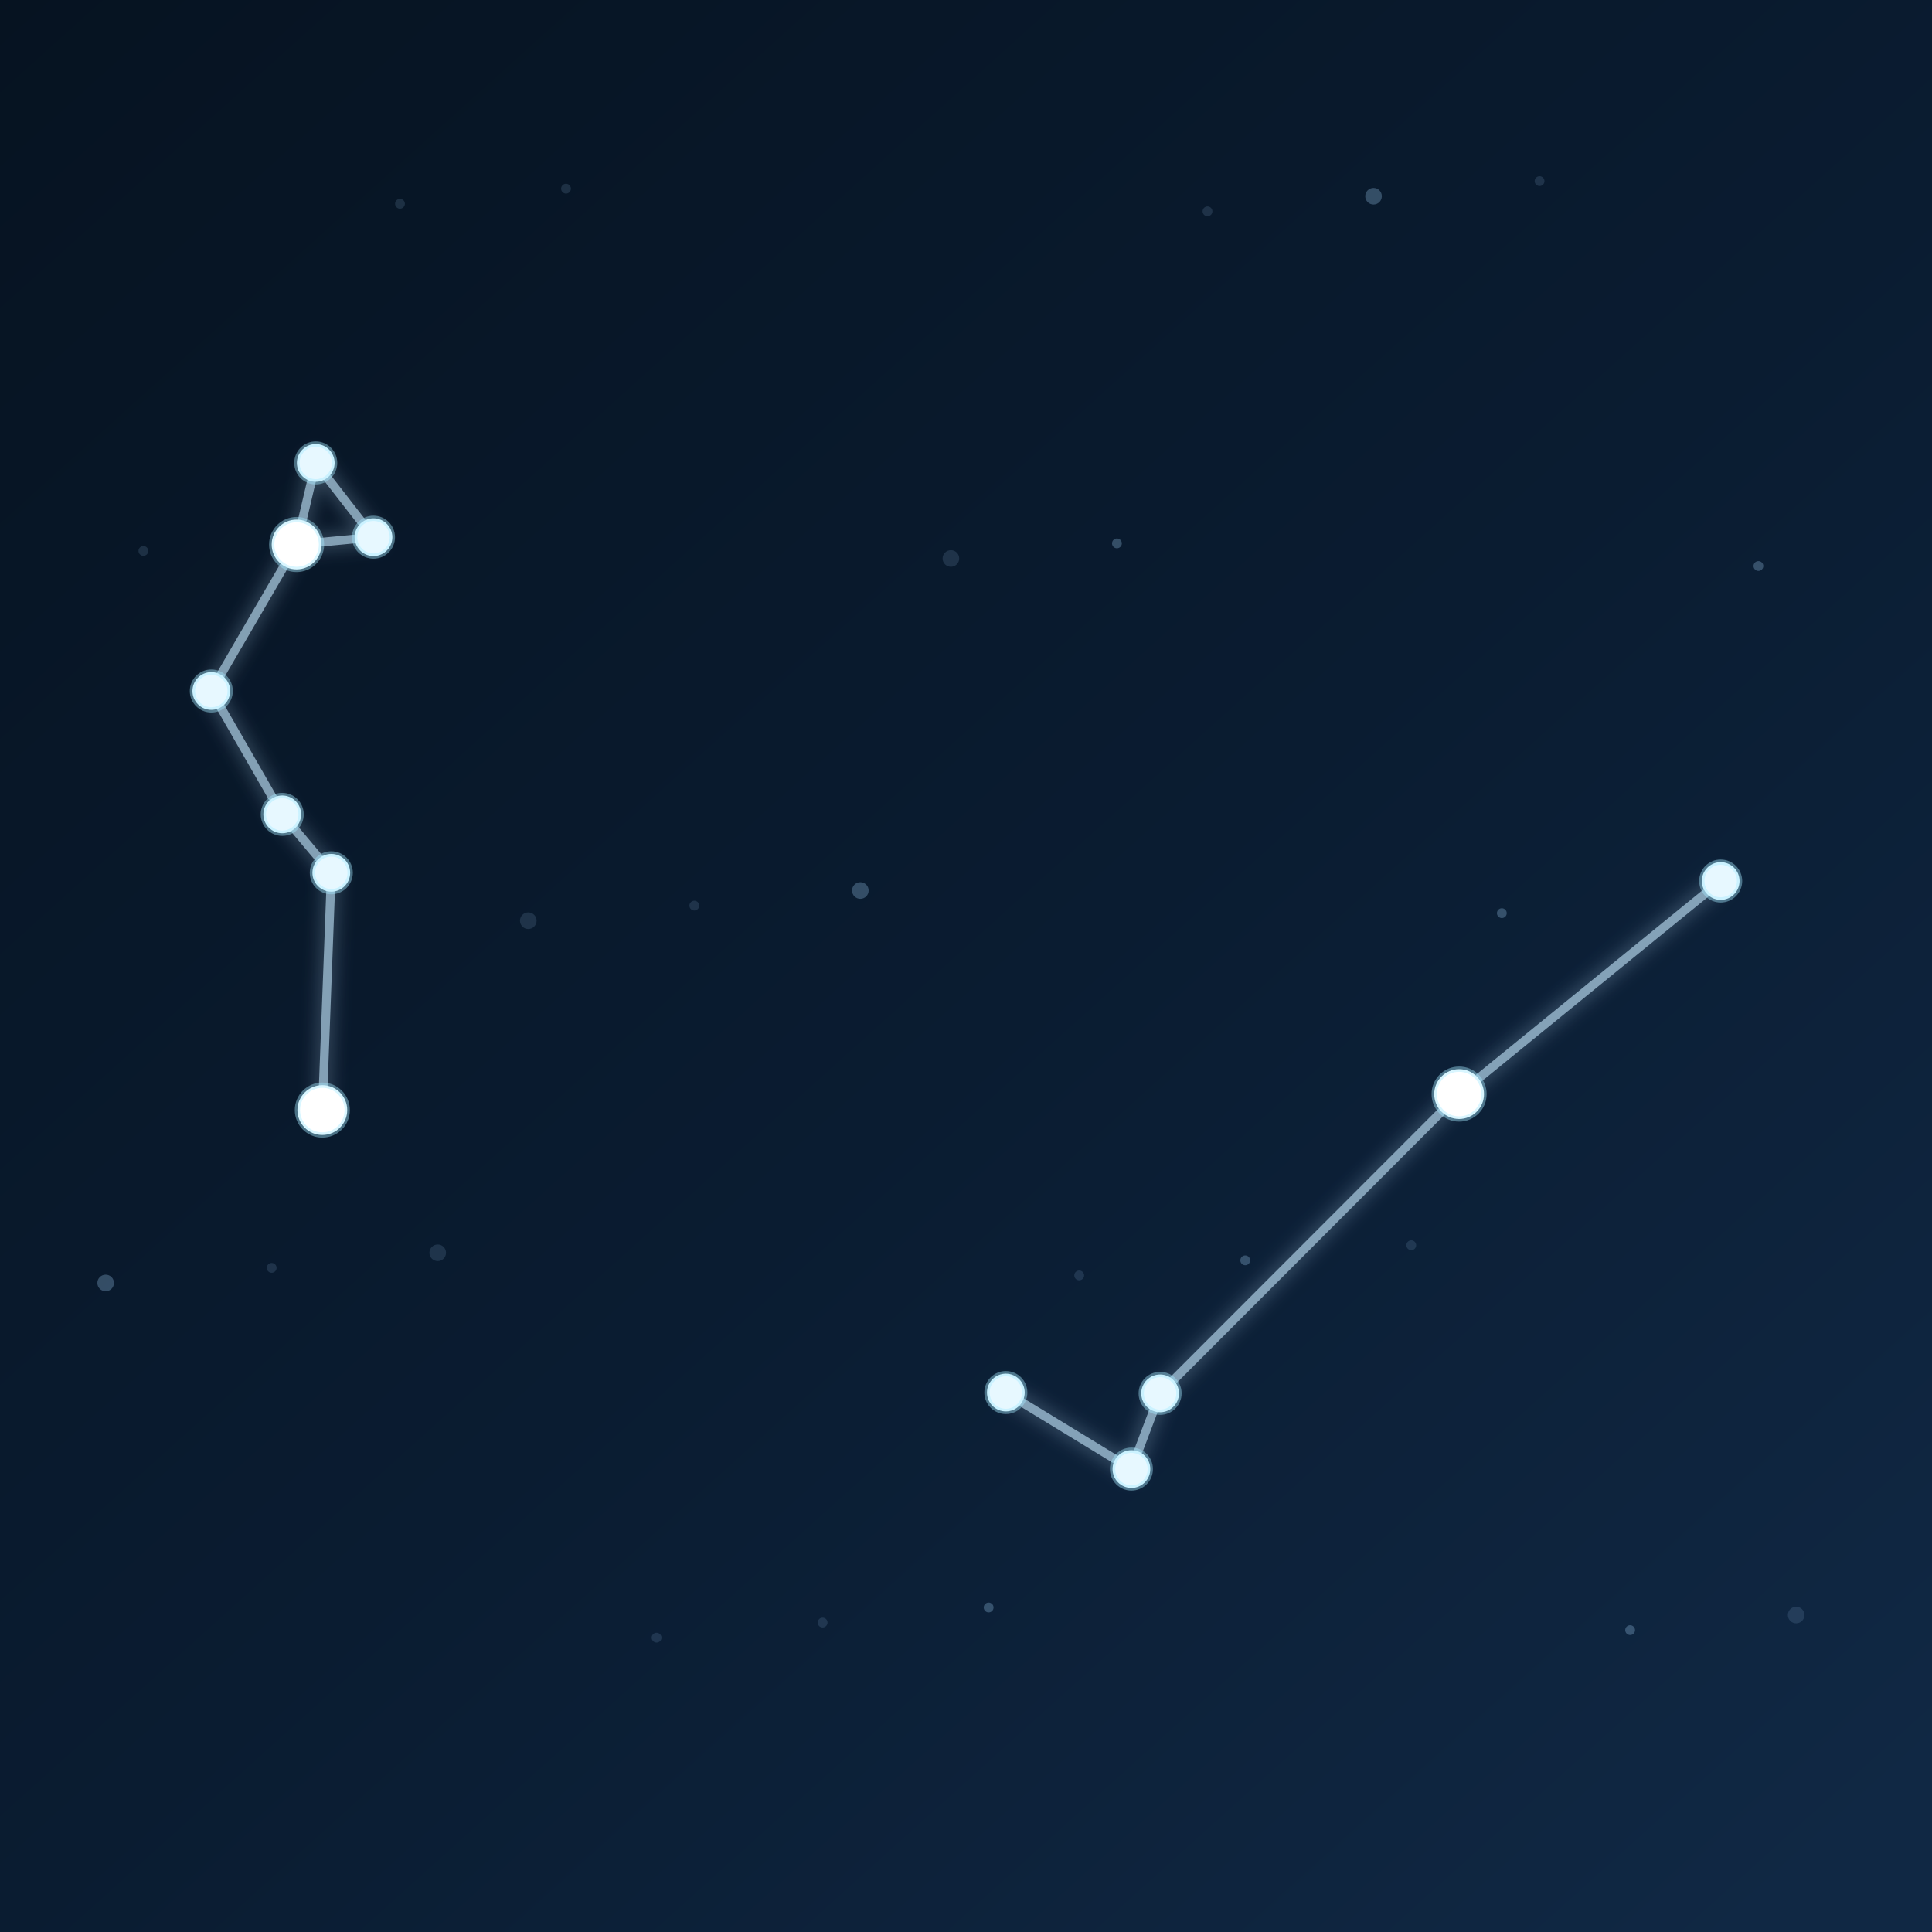
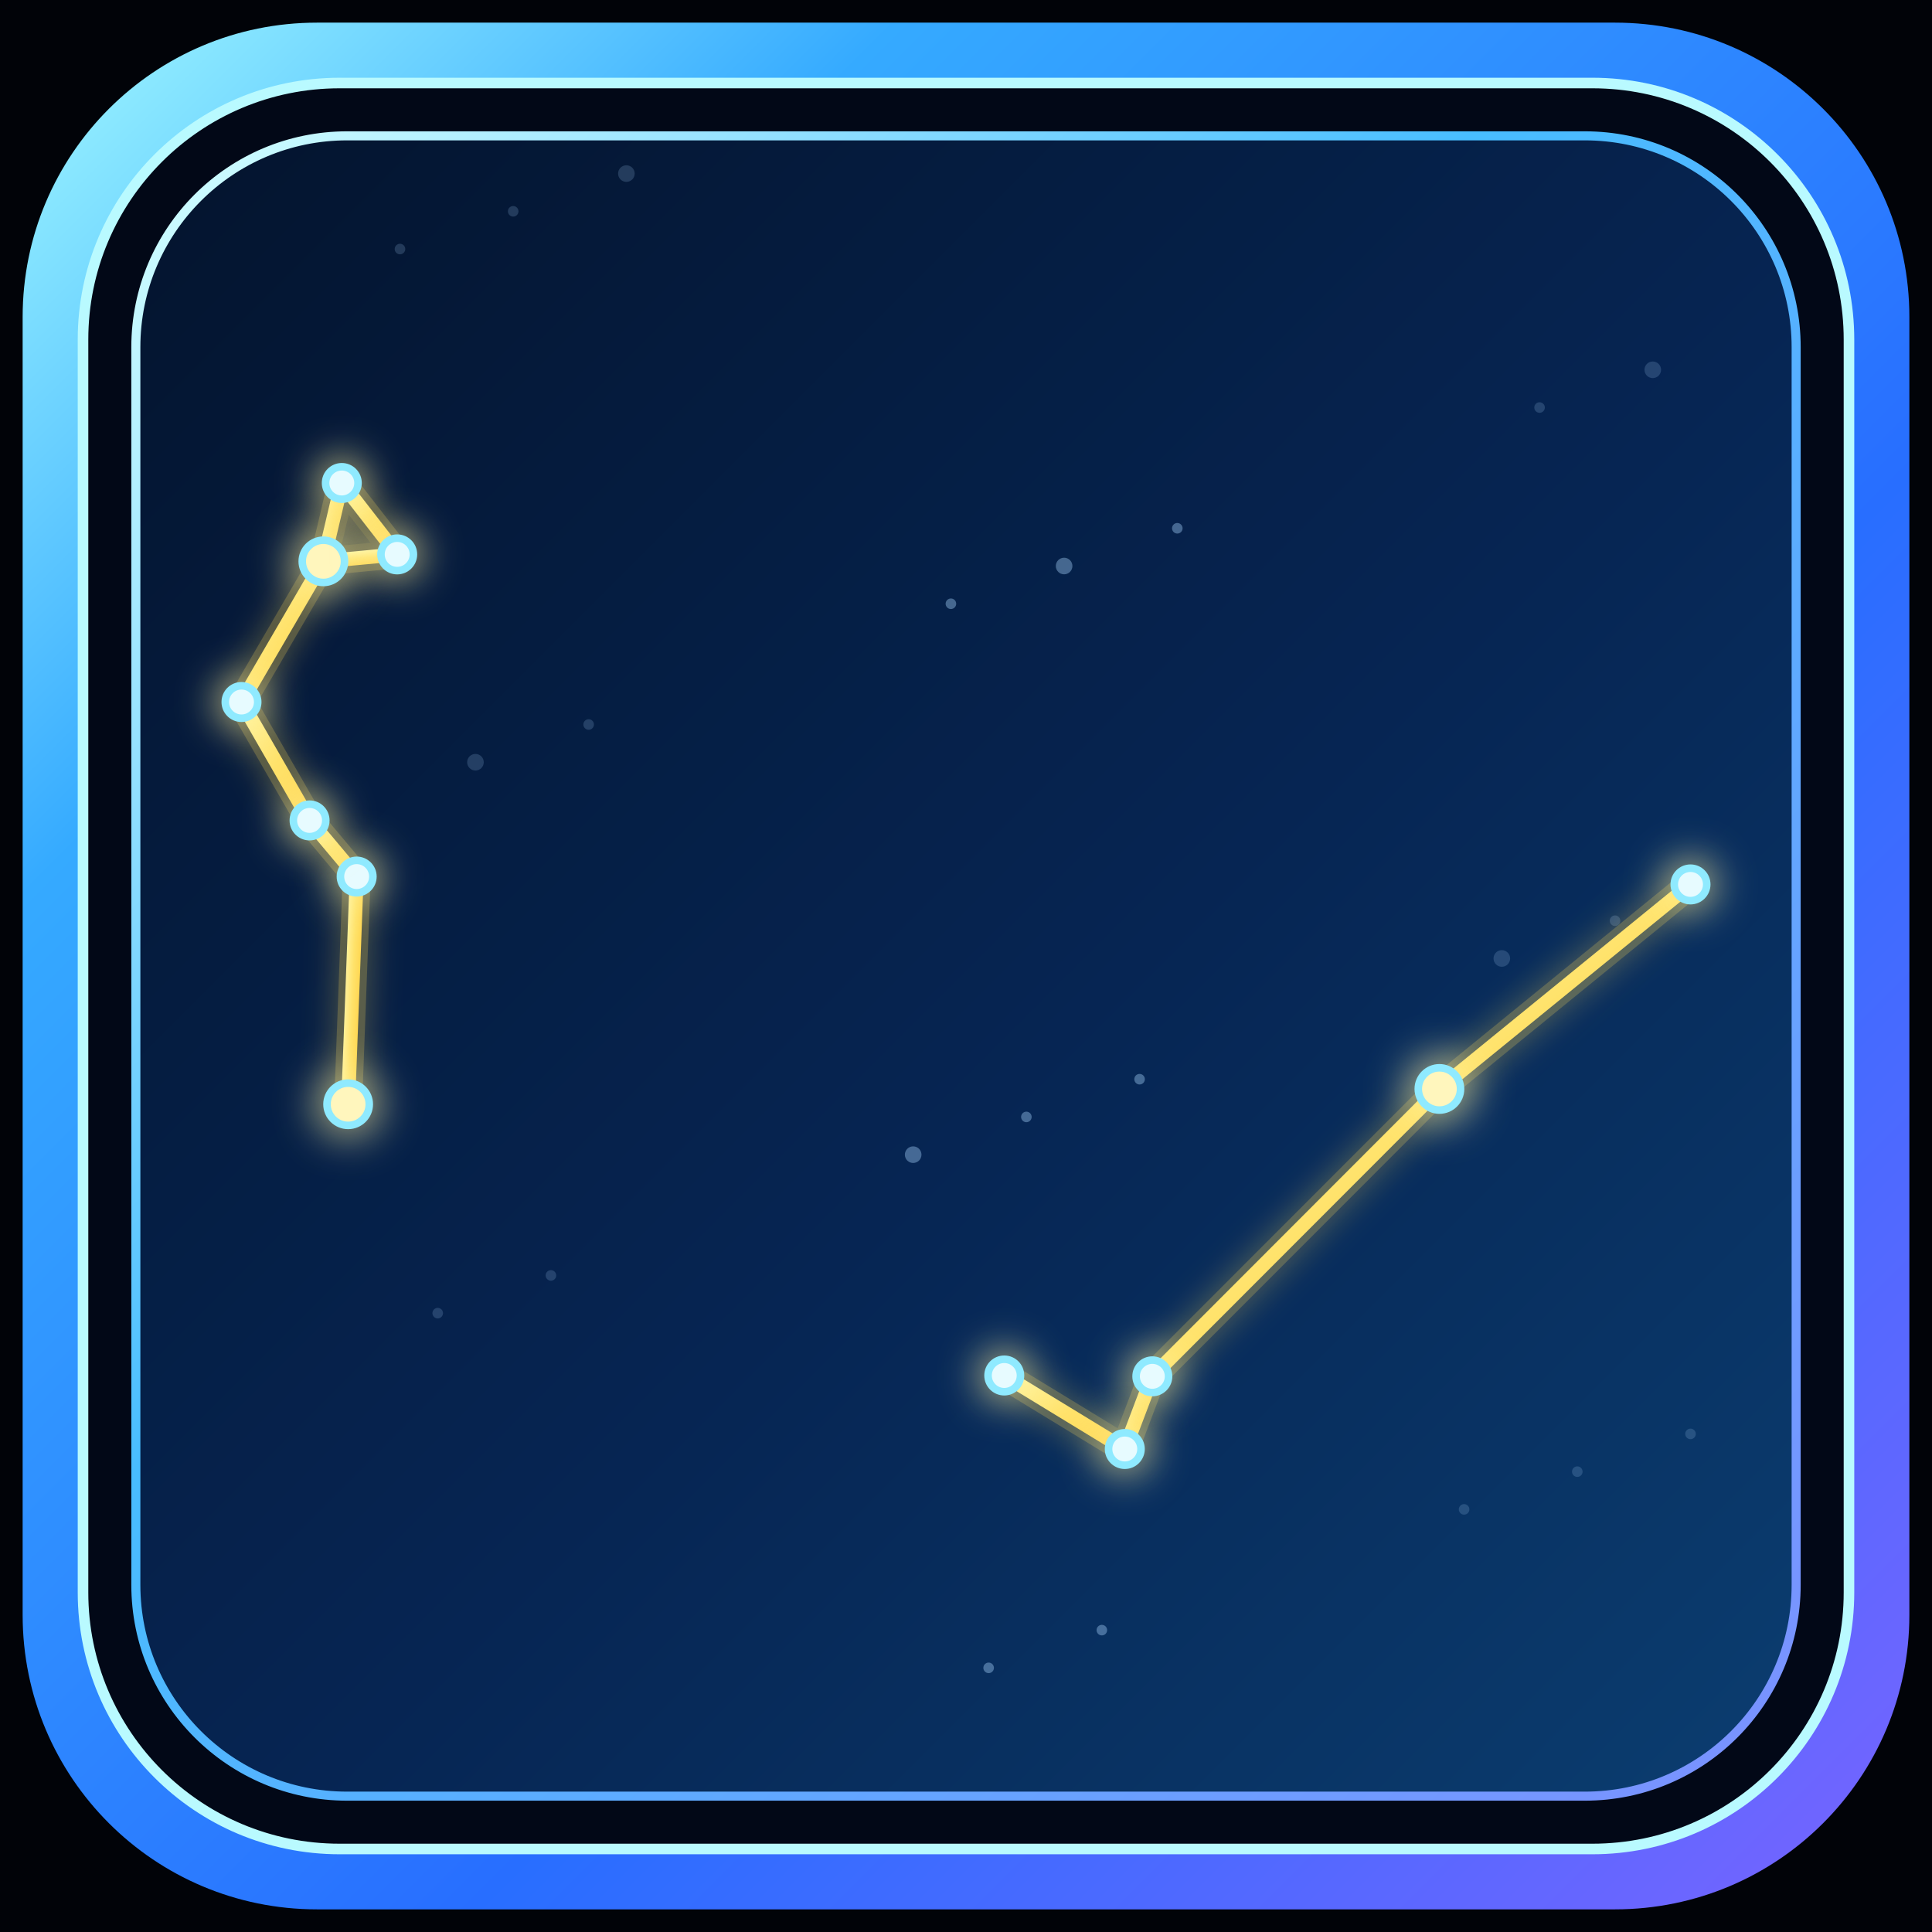
<svg xmlns="http://www.w3.org/2000/svg" width="256" height="256" viewBox="0 0 256 256">
  <defs>
-     <linearGradient id="space" x1="0" y1="0" x2=".9" y2="1">
-       <stop offset="0" stop-color="#061321" />
-       <stop offset=".55" stop-color="#0a1c31" />
-       <stop offset="1" stop-color="#102844" />
+     <linearGradient id="rim" x1="0" y1="0" x2="1" y2="1">
+       <stop offset="0" stop-color="#9ff7ff" />
+       <stop offset=".23" stop-color="#35aaff" />
+       <stop offset=".62" stop-color="#286eff" />
+       <stop offset="1" stop-color="#7864ff" />
    </linearGradient>
-     <filter id="soft" x="-30%" y="-30%" width="160%" height="160%">
-       <feGaussianBlur stdDeviation="1.1" />
+     <linearGradient id="rimInner" x1="0" y1="0" x2="1" y2="1">
+       <stop offset="0" stop-color="#d4ffff" />
+       <stop offset=".4" stop-color="#48bdff" />
+       <stop offset="1" stop-color="#7b91ff" />
+     </linearGradient>
+     <linearGradient id="space" x1="0" y1="0" x2="1" y2="1">
+       <stop offset="0" stop-color="#04142e" />
+       <stop offset=".55" stop-color="#062553" />
+       <stop offset="1" stop-color="#0b3d70" />
+     </linearGradient>
+     <linearGradient id="line" x1="0" y1="0" x2="1" y2="1">
+       <stop offset="0" stop-color="#fff4a1" />
+       <stop offset=".52" stop-color="#ffe26a" />
+       <stop offset="1" stop-color="#ffd44d" />
+     </linearGradient>
+     <filter id="lineGlow" x="-40%" y="-40%" width="180%" height="180%">
+       <feGaussianBlur stdDeviation="2.2" result="blur" />
+       <feMerge>
+         <feMergeNode in="blur" />
+         <feMergeNode in="SourceGraphic" />
+       </feMerge>
+     </filter>
+     <filter id="starGlow" x="-100%" y="-100%" width="300%" height="300%">
+       <feGaussianBlur stdDeviation="2.4" />
    </filter>
  </defs>
-   <rect width="256" height="256" fill="url(#space)" />
-   <circle cx="14" cy="170" r="1.1" fill="#91bce1" opacity="0.32" />
-   <circle cx="87" cy="217" r="0.65" fill="#91bce1" opacity="0.16" />
-   <circle cx="160" cy="28" r="0.65" fill="#91bce1" opacity="0.16" />
-   <circle cx="233" cy="75" r="0.65" fill="#91bce1" opacity="0.32" />
-   <circle cx="70" cy="122" r="1.1" fill="#91bce1" opacity="0.16" />
-   <circle cx="143" cy="169" r="0.65" fill="#91bce1" opacity="0.16" />
-   <circle cx="216" cy="216" r="0.65" fill="#91bce1" opacity="0.32" />
-   <circle cx="53" cy="27" r="0.65" fill="#91bce1" opacity="0.16" />
-   <circle cx="126" cy="74" r="1.1" fill="#91bce1" opacity="0.16" />
-   <circle cx="199" cy="121" r="0.65" fill="#91bce1" opacity="0.32" />
-   <circle cx="36" cy="168" r="0.65" fill="#91bce1" opacity="0.16" />
-   <circle cx="109" cy="215" r="0.65" fill="#91bce1" opacity="0.16" />
-   <circle cx="182" cy="26" r="1.1" fill="#91bce1" opacity="0.32" />
-   <circle cx="19" cy="73" r="0.65" fill="#91bce1" opacity="0.16" />
-   <circle cx="92" cy="120" r="0.65" fill="#91bce1" opacity="0.16" />
-   <circle cx="165" cy="167" r="0.65" fill="#91bce1" opacity="0.32" />
-   <circle cx="238" cy="214" r="1.1" fill="#91bce1" opacity="0.16" />
-   <circle cx="75" cy="25" r="0.65" fill="#91bce1" opacity="0.16" />
-   <circle cx="148" cy="72" r="0.65" fill="#91bce1" opacity="0.32" />
-   <circle cx="58" cy="166" r="1.1" fill="#91bce1" opacity="0.16" />
-   <circle cx="131" cy="213" r="0.65" fill="#91bce1" opacity="0.32" />
-   <circle cx="204" cy="24" r="0.65" fill="#91bce1" opacity="0.16" />
-   <circle cx="114" cy="118" r="1.1" fill="#91bce1" opacity="0.32" />
-   <circle cx="187" cy="165" r="0.65" fill="#91bce1" opacity="0.16" />
-   <g fill="none" stroke="#a7c7df" stroke-opacity=".27" stroke-width="2.2" stroke-linecap="round" stroke-linejoin="round" filter="url(#soft)">
-     <line x1="42.71" y1="147.09" x2="43.90" y2="115.65" />
-     <line x1="43.90" y1="115.65" x2="37.40" y2="107.91" />
-     <line x1="37.40" y1="107.91" x2="28.00" y2="91.56" />
-     <line x1="28.00" y1="91.56" x2="39.30" y2="72.15" />
-     <line x1="39.30" y1="72.15" x2="49.49" y2="71.18" />
-     <line x1="39.30" y1="72.15" x2="41.84" y2="61.34" />
-     <line x1="49.49" y1="71.18" x2="41.84" y2="61.34" />
-     <line x1="228.00" y1="116.74" x2="193.34" y2="144.97" />
-     <line x1="193.34" y1="144.97" x2="153.72" y2="184.63" />
-     <line x1="153.72" y1="184.63" x2="149.92" y2="194.66" />
-     <line x1="149.92" y1="194.66" x2="133.28" y2="184.52" />
+   <rect width="256" height="256" rx="0" fill="#010308" />
+   <rect x="3" y="3" width="250" height="250" rx="39" fill="url(#rim)" />
+   <rect x="11" y="11" width="234" height="234" rx="34" fill="#020817" stroke="#b9faff" stroke-width="1.4" />
+   <rect x="18" y="18" width="220" height="220" rx="28" fill="url(#space)" stroke="url(#rimInner)" stroke-width="1.2" />
+   <circle cx="121" cy="153" r="1.1" fill="#9ec9f0" opacity="0.42" />
+   <circle cx="194" cy="200" r="0.7" fill="#9ec9f0" opacity="0.2" />
+   <circle cx="53" cy="33" r="0.7" fill="#9ec9f0" opacity="0.2" />
+   <circle cx="126" cy="80" r="0.7" fill="#9ec9f0" opacity="0.42" />
+   <circle cx="199" cy="127" r="1.1" fill="#9ec9f0" opacity="0.2" />
+   <circle cx="58" cy="174" r="0.7" fill="#9ec9f0" opacity="0.2" />
+   <circle cx="131" cy="221" r="0.7" fill="#9ec9f0" opacity="0.42" />
+   <circle cx="204" cy="54" r="0.7" fill="#9ec9f0" opacity="0.2" />
+   <circle cx="63" cy="101" r="1.1" fill="#9ec9f0" opacity="0.2" />
+   <circle cx="136" cy="148" r="0.7" fill="#9ec9f0" opacity="0.42" />
+   <circle cx="209" cy="195" r="0.7" fill="#9ec9f0" opacity="0.2" />
+   <circle cx="68" cy="28" r="0.7" fill="#9ec9f0" opacity="0.2" />
+   <circle cx="141" cy="75" r="1.1" fill="#9ec9f0" opacity="0.42" />
+   <circle cx="214" cy="122" r="0.7" fill="#9ec9f0" opacity="0.2" />
+   <circle cx="73" cy="169" r="0.7" fill="#9ec9f0" opacity="0.2" />
+   <circle cx="146" cy="216" r="0.7" fill="#9ec9f0" opacity="0.42" />
+   <circle cx="219" cy="49" r="1.1" fill="#9ec9f0" opacity="0.2" />
+   <circle cx="78" cy="96" r="0.7" fill="#9ec9f0" opacity="0.2" />
+   <circle cx="151" cy="143" r="0.7" fill="#9ec9f0" opacity="0.42" />
+   <circle cx="224" cy="190" r="0.7" fill="#9ec9f0" opacity="0.2" />
+   <circle cx="83" cy="23" r="1.1" fill="#9ec9f0" opacity="0.2" />
+   <circle cx="156" cy="70" r="0.7" fill="#9ec9f0" opacity="0.42" />
+   <g fill="none" stroke="#ffd957" stroke-width="3.7" stroke-linecap="round" stroke-linejoin="round" opacity=".34" filter="url(#lineGlow)">
+     <line x1="46.13" y1="146.32" x2="47.26" y2="116.15" />
+     <line x1="47.26" y1="116.15" x2="41.02" y2="108.71" />
+     <line x1="41.02" y1="108.71" x2="32.00" y2="93.02" />
+     <line x1="32.00" y1="93.02" x2="42.85" y2="74.38" />
+     <line x1="42.85" y1="74.38" x2="52.63" y2="73.46" />
+     <line x1="42.85" y1="74.38" x2="45.29" y2="64.00" />
+     <line x1="52.63" y1="73.46" x2="45.29" y2="64.00" />
+     <line x1="224.00" y1="117.19" x2="190.73" y2="144.29" />
+     <line x1="190.73" y1="144.29" x2="152.69" y2="182.37" />
+     <line x1="152.69" y1="182.37" x2="149.04" y2="192.00" />
+     <line x1="149.04" y1="192.00" x2="133.07" y2="182.26" />
  </g>
-   <g fill="none" stroke="#b6d7ec" stroke-opacity=".65" stroke-width="1.15" stroke-linecap="round" stroke-linejoin="round">
-     <line x1="42.71" y1="147.09" x2="43.90" y2="115.65" />
-     <line x1="43.90" y1="115.65" x2="37.40" y2="107.91" />
-     <line x1="37.40" y1="107.91" x2="28.00" y2="91.56" />
-     <line x1="28.00" y1="91.56" x2="39.30" y2="72.15" />
-     <line x1="39.30" y1="72.15" x2="49.49" y2="71.18" />
-     <line x1="39.30" y1="72.15" x2="41.84" y2="61.34" />
-     <line x1="49.49" y1="71.18" x2="41.84" y2="61.34" />
-     <line x1="228.00" y1="116.74" x2="193.34" y2="144.97" />
-     <line x1="193.34" y1="144.97" x2="153.72" y2="184.63" />
-     <line x1="153.72" y1="184.63" x2="149.92" y2="194.66" />
-     <line x1="149.92" y1="194.66" x2="133.28" y2="184.52" />
+   <g fill="none" stroke="url(#line)" stroke-width="1.85" stroke-linecap="round" stroke-linejoin="round">
+     <line x1="46.13" y1="146.32" x2="47.26" y2="116.15" />
+     <line x1="47.26" y1="116.15" x2="41.02" y2="108.71" />
+     <line x1="41.02" y1="108.71" x2="32.00" y2="93.02" />
+     <line x1="32.00" y1="93.02" x2="42.85" y2="74.38" />
+     <line x1="42.85" y1="74.38" x2="52.63" y2="73.46" />
+     <line x1="42.85" y1="74.38" x2="45.29" y2="64.00" />
+     <line x1="52.63" y1="73.46" x2="45.29" y2="64.00" />
+     <line x1="224.00" y1="117.19" x2="190.73" y2="144.29" />
+     <line x1="190.73" y1="144.29" x2="152.69" y2="182.37" />
+     <line x1="152.69" y1="182.37" x2="149.04" y2="192.00" />
+     <line x1="149.04" y1="192.00" x2="133.07" y2="182.26" />
  </g>
-   <circle cx="42.71" cy="147.09" r="3.3" fill="#ffffff" stroke="#a5e9ff" stroke-opacity=".42" stroke-width=".7" />
-   <circle cx="43.90" cy="115.65" r="2.5" fill="#e7f8ff" stroke="#a5e9ff" stroke-opacity=".42" stroke-width=".7" />
-   <circle cx="37.40" cy="107.91" r="2.5" fill="#e7f8ff" stroke="#a5e9ff" stroke-opacity=".42" stroke-width=".7" />
-   <circle cx="28.00" cy="91.56" r="2.5" fill="#e7f8ff" stroke="#a5e9ff" stroke-opacity=".42" stroke-width=".7" />
-   <circle cx="39.30" cy="72.15" r="3.3" fill="#ffffff" stroke="#a5e9ff" stroke-opacity=".42" stroke-width=".7" />
-   <circle cx="49.49" cy="71.18" r="2.5" fill="#e7f8ff" stroke="#a5e9ff" stroke-opacity=".42" stroke-width=".7" />
-   <circle cx="41.84" cy="61.34" r="2.5" fill="#e7f8ff" stroke="#a5e9ff" stroke-opacity=".42" stroke-width=".7" />
-   <circle cx="228.00" cy="116.74" r="2.5" fill="#e7f8ff" stroke="#a5e9ff" stroke-opacity=".42" stroke-width=".7" />
-   <circle cx="193.34" cy="144.97" r="3.3" fill="#ffffff" stroke="#a5e9ff" stroke-opacity=".42" stroke-width=".7" />
-   <circle cx="153.72" cy="184.63" r="2.5" fill="#e7f8ff" stroke="#a5e9ff" stroke-opacity=".42" stroke-width=".7" />
-   <circle cx="149.92" cy="194.66" r="2.5" fill="#e7f8ff" stroke="#a5e9ff" stroke-opacity=".42" stroke-width=".7" />
-   <circle cx="133.28" cy="184.52" r="2.5" fill="#e7f8ff" stroke="#a5e9ff" stroke-opacity=".42" stroke-width=".7" />
+   <g>
+     <circle cx="46.13" cy="146.32" r="5.1" fill="#fff5a8" opacity=".45" filter="url(#starGlow)" />
+     <circle cx="46.13" cy="146.32" r="2.8" fill="#fff6bd" stroke="#8feaff" stroke-width="1.0" />
+   </g>
+   <g>
+     <circle cx="47.26" cy="116.15" r="4" fill="#fff5a8" opacity=".45" filter="url(#starGlow)" />
+     <circle cx="47.26" cy="116.15" r="2.15" fill="#e7fbff" stroke="#8feaff" stroke-width="1.0" />
+   </g>
+   <g>
+     <circle cx="41.02" cy="108.71" r="4" fill="#fff5a8" opacity=".45" filter="url(#starGlow)" />
+     <circle cx="41.02" cy="108.71" r="2.15" fill="#e7fbff" stroke="#8feaff" stroke-width="1.0" />
+   </g>
+   <g>
+     <circle cx="32.00" cy="93.02" r="4" fill="#fff5a8" opacity=".45" filter="url(#starGlow)" />
+     <circle cx="32.00" cy="93.02" r="2.15" fill="#e7fbff" stroke="#8feaff" stroke-width="1.0" />
+   </g>
+   <g>
+     <circle cx="42.85" cy="74.38" r="5.1" fill="#fff5a8" opacity=".45" filter="url(#starGlow)" />
+     <circle cx="42.85" cy="74.38" r="2.8" fill="#fff6bd" stroke="#8feaff" stroke-width="1.0" />
+   </g>
+   <g>
+     <circle cx="52.63" cy="73.46" r="4" fill="#fff5a8" opacity=".45" filter="url(#starGlow)" />
+     <circle cx="52.63" cy="73.46" r="2.15" fill="#e7fbff" stroke="#8feaff" stroke-width="1.0" />
+   </g>
+   <g>
+     <circle cx="45.29" cy="64.00" r="4" fill="#fff5a8" opacity=".45" filter="url(#starGlow)" />
+     <circle cx="45.29" cy="64.00" r="2.15" fill="#e7fbff" stroke="#8feaff" stroke-width="1.0" />
+   </g>
+   <g>
+     <circle cx="224.00" cy="117.19" r="4" fill="#fff5a8" opacity=".45" filter="url(#starGlow)" />
+     <circle cx="224.00" cy="117.19" r="2.15" fill="#e7fbff" stroke="#8feaff" stroke-width="1.0" />
+   </g>
+   <g>
+     <circle cx="190.73" cy="144.29" r="5.1" fill="#fff5a8" opacity=".45" filter="url(#starGlow)" />
+     <circle cx="190.73" cy="144.29" r="2.8" fill="#fff6bd" stroke="#8feaff" stroke-width="1.0" />
+   </g>
+   <g>
+     <circle cx="152.69" cy="182.37" r="4" fill="#fff5a8" opacity=".45" filter="url(#starGlow)" />
+     <circle cx="152.69" cy="182.37" r="2.15" fill="#e7fbff" stroke="#8feaff" stroke-width="1.0" />
+   </g>
+   <g>
+     <circle cx="149.04" cy="192.00" r="4" fill="#fff5a8" opacity=".45" filter="url(#starGlow)" />
+     <circle cx="149.04" cy="192.00" r="2.15" fill="#e7fbff" stroke="#8feaff" stroke-width="1.0" />
+   </g>
+   <g>
+     <circle cx="133.07" cy="182.26" r="4" fill="#fff5a8" opacity=".45" filter="url(#starGlow)" />
+     <circle cx="133.07" cy="182.26" r="2.15" fill="#e7fbff" stroke="#8feaff" stroke-width="1.0" />
+   </g>
</svg>
